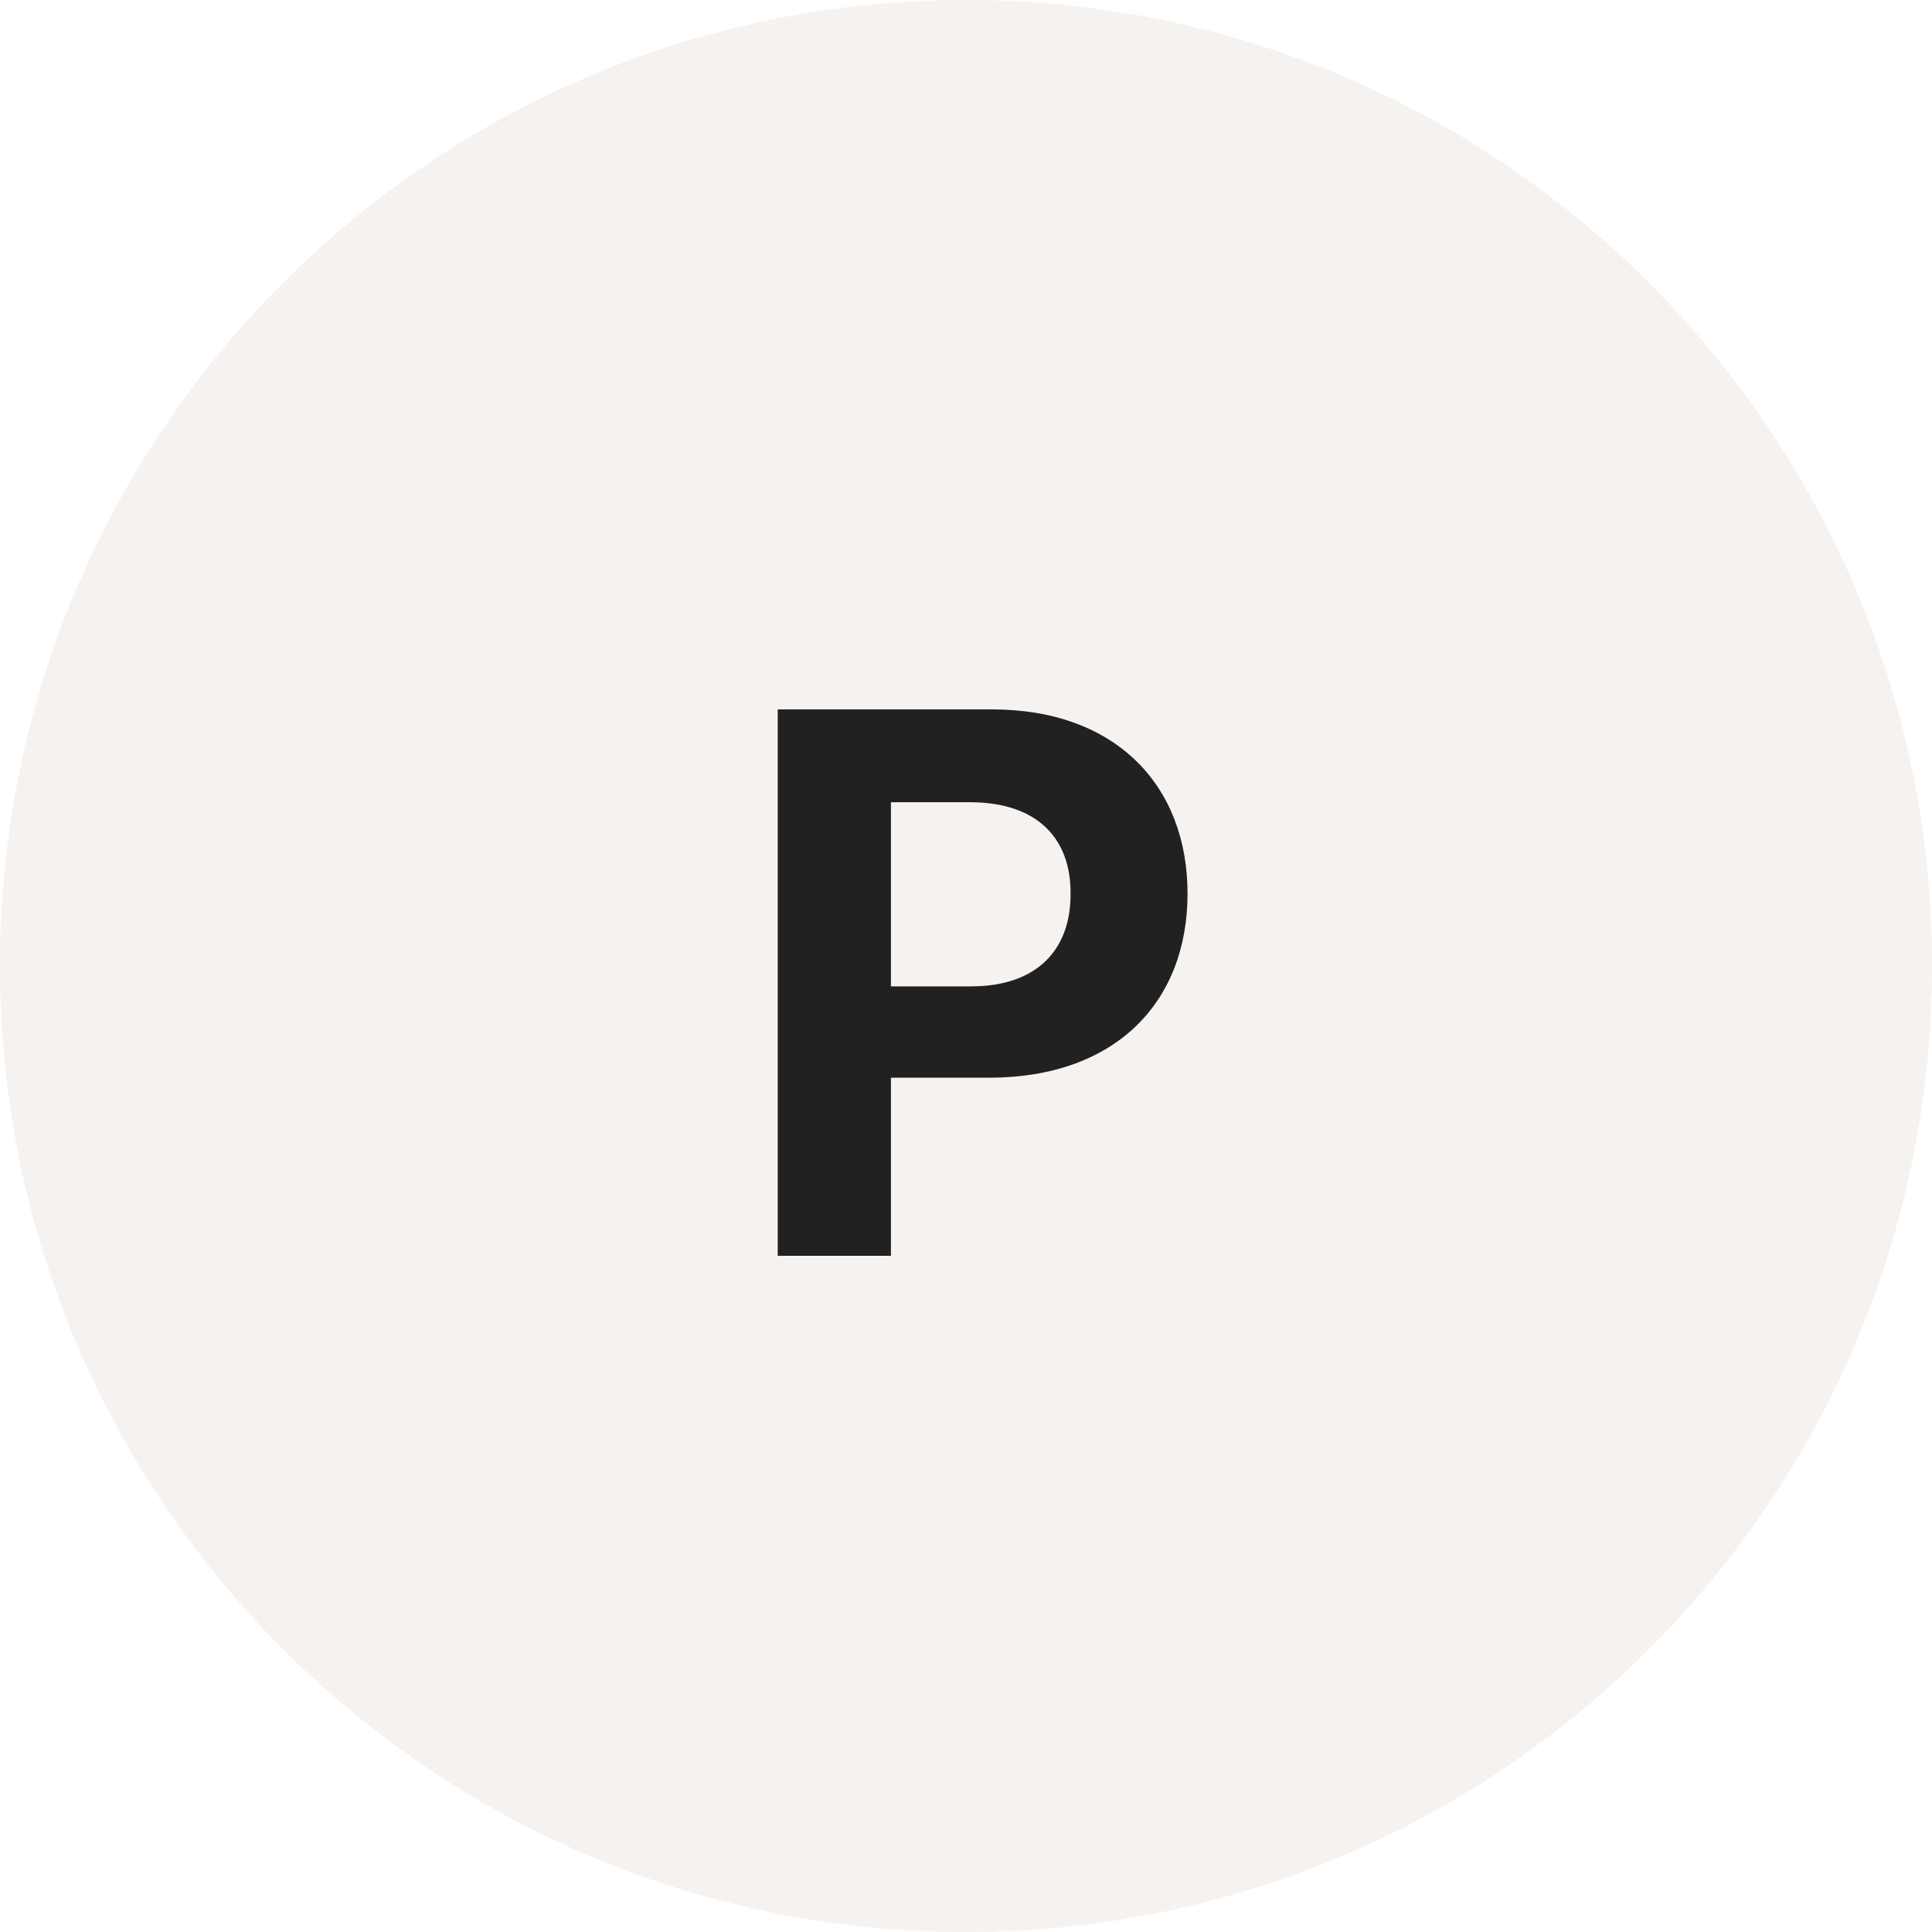
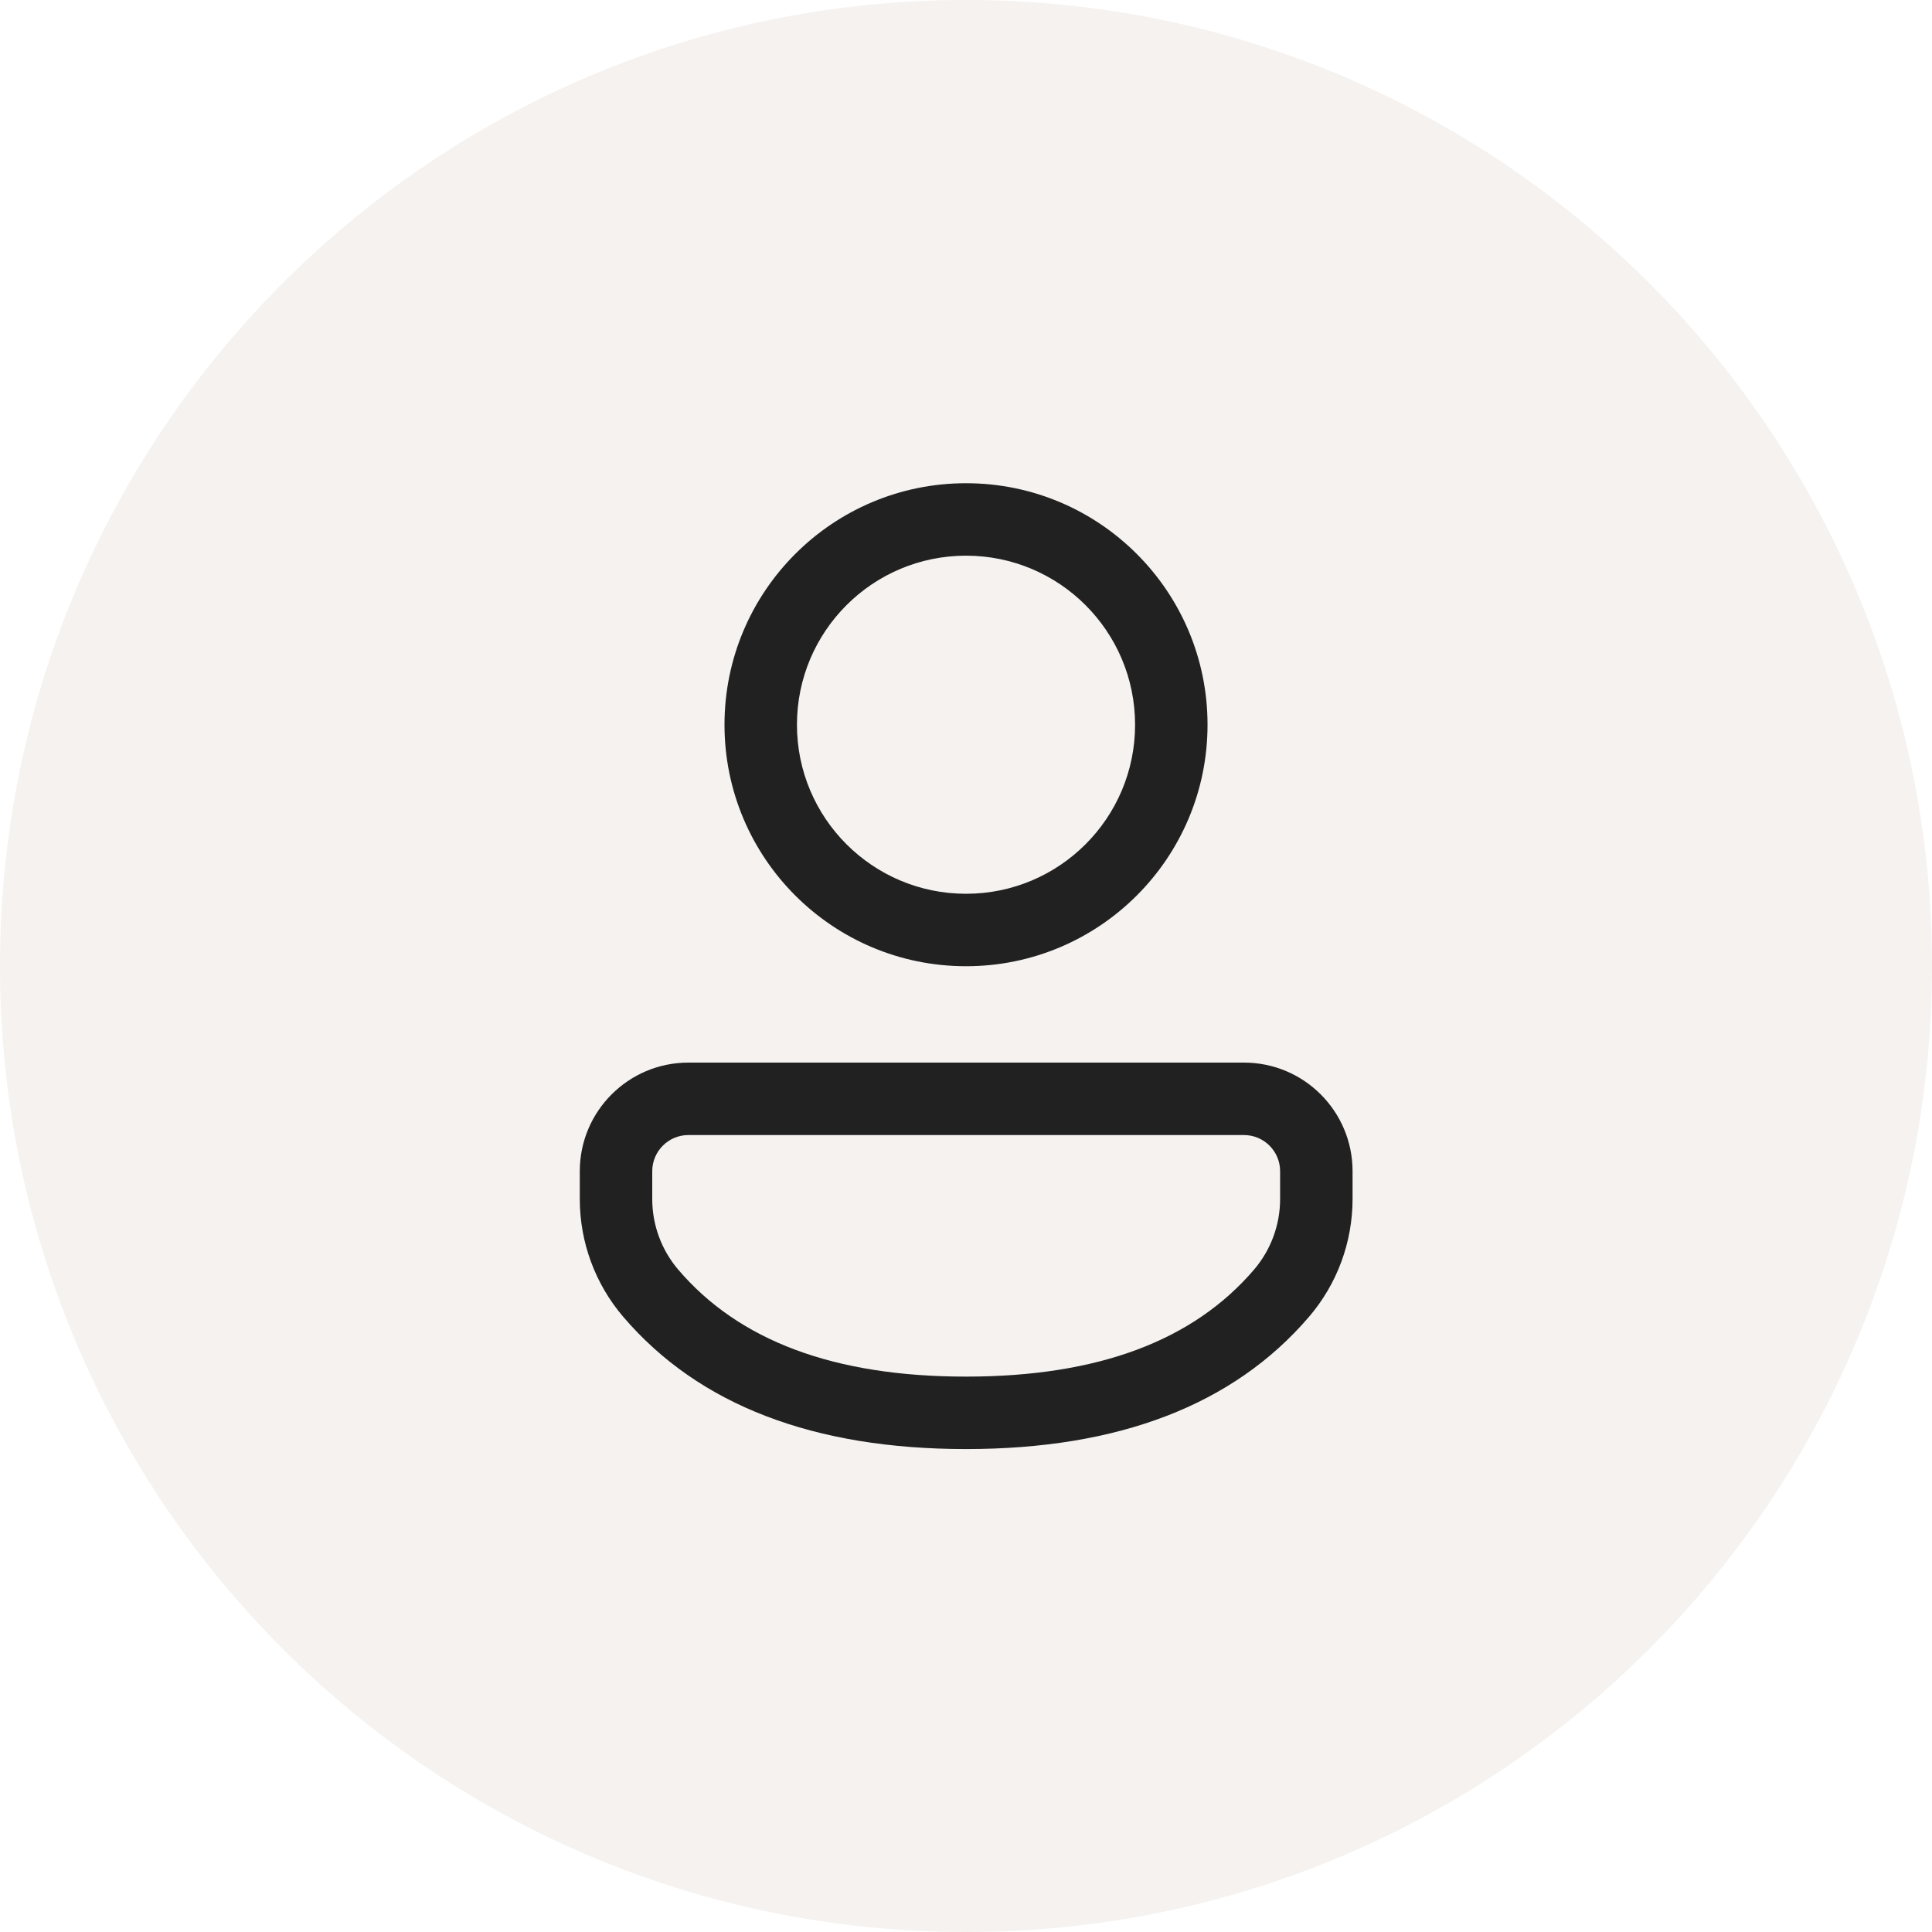
<svg xmlns="http://www.w3.org/2000/svg" width="60" height="60" viewBox="0 0 60 60" fill="none">
  <circle cx="30" cy="30" r="30" fill="#F5F2F0" />
-   <path d="M24.153 39V22.031H30.809C34.665 22.031 36.88 24.41 36.88 27.75C36.88 31.137 34.63 33.469 30.716 33.469H27.669V39H24.153ZM27.669 30.633H30.153C32.239 30.633 33.259 29.461 33.247 27.75C33.259 26.062 32.239 24.926 30.153 24.914H27.669V30.633Z" fill="#212121" />
+   <path d="M38.632 33C40.495 33 42.005 34.51 42.005 36.373V37.236C42.005 38.578 41.526 39.875 40.653 40.894C38.299 43.644 34.718 45.002 30.001 45.002C25.282 45.002 21.703 43.644 19.353 40.892C18.484 39.874 18.006 38.579 18.006 37.24V36.373C18.006 34.51 19.516 33 21.379 33H38.632ZM38.632 35.25H21.379C20.759 35.25 20.256 35.753 20.256 36.373V37.24C20.256 38.043 20.543 38.82 21.064 39.431C22.944 41.633 25.893 42.752 30.001 42.752C34.108 42.752 37.059 41.633 38.944 39.431C39.468 38.819 39.755 38.041 39.755 37.236V36.373C39.755 35.753 39.252 35.25 38.632 35.25ZM30.001 15.007C34.143 15.007 37.501 18.365 37.501 22.507C37.501 26.649 34.143 30.007 30.001 30.007C25.858 30.007 22.5 26.649 22.5 22.507C22.5 18.365 25.858 15.007 30.001 15.007ZM30.001 17.257C27.101 17.257 24.75 19.607 24.75 22.507C24.75 25.406 27.101 27.757 30.001 27.757C32.9 27.757 35.251 25.406 35.251 22.507C35.251 19.607 32.9 17.257 30.001 17.257Z" fill="#212121" />
</svg>
